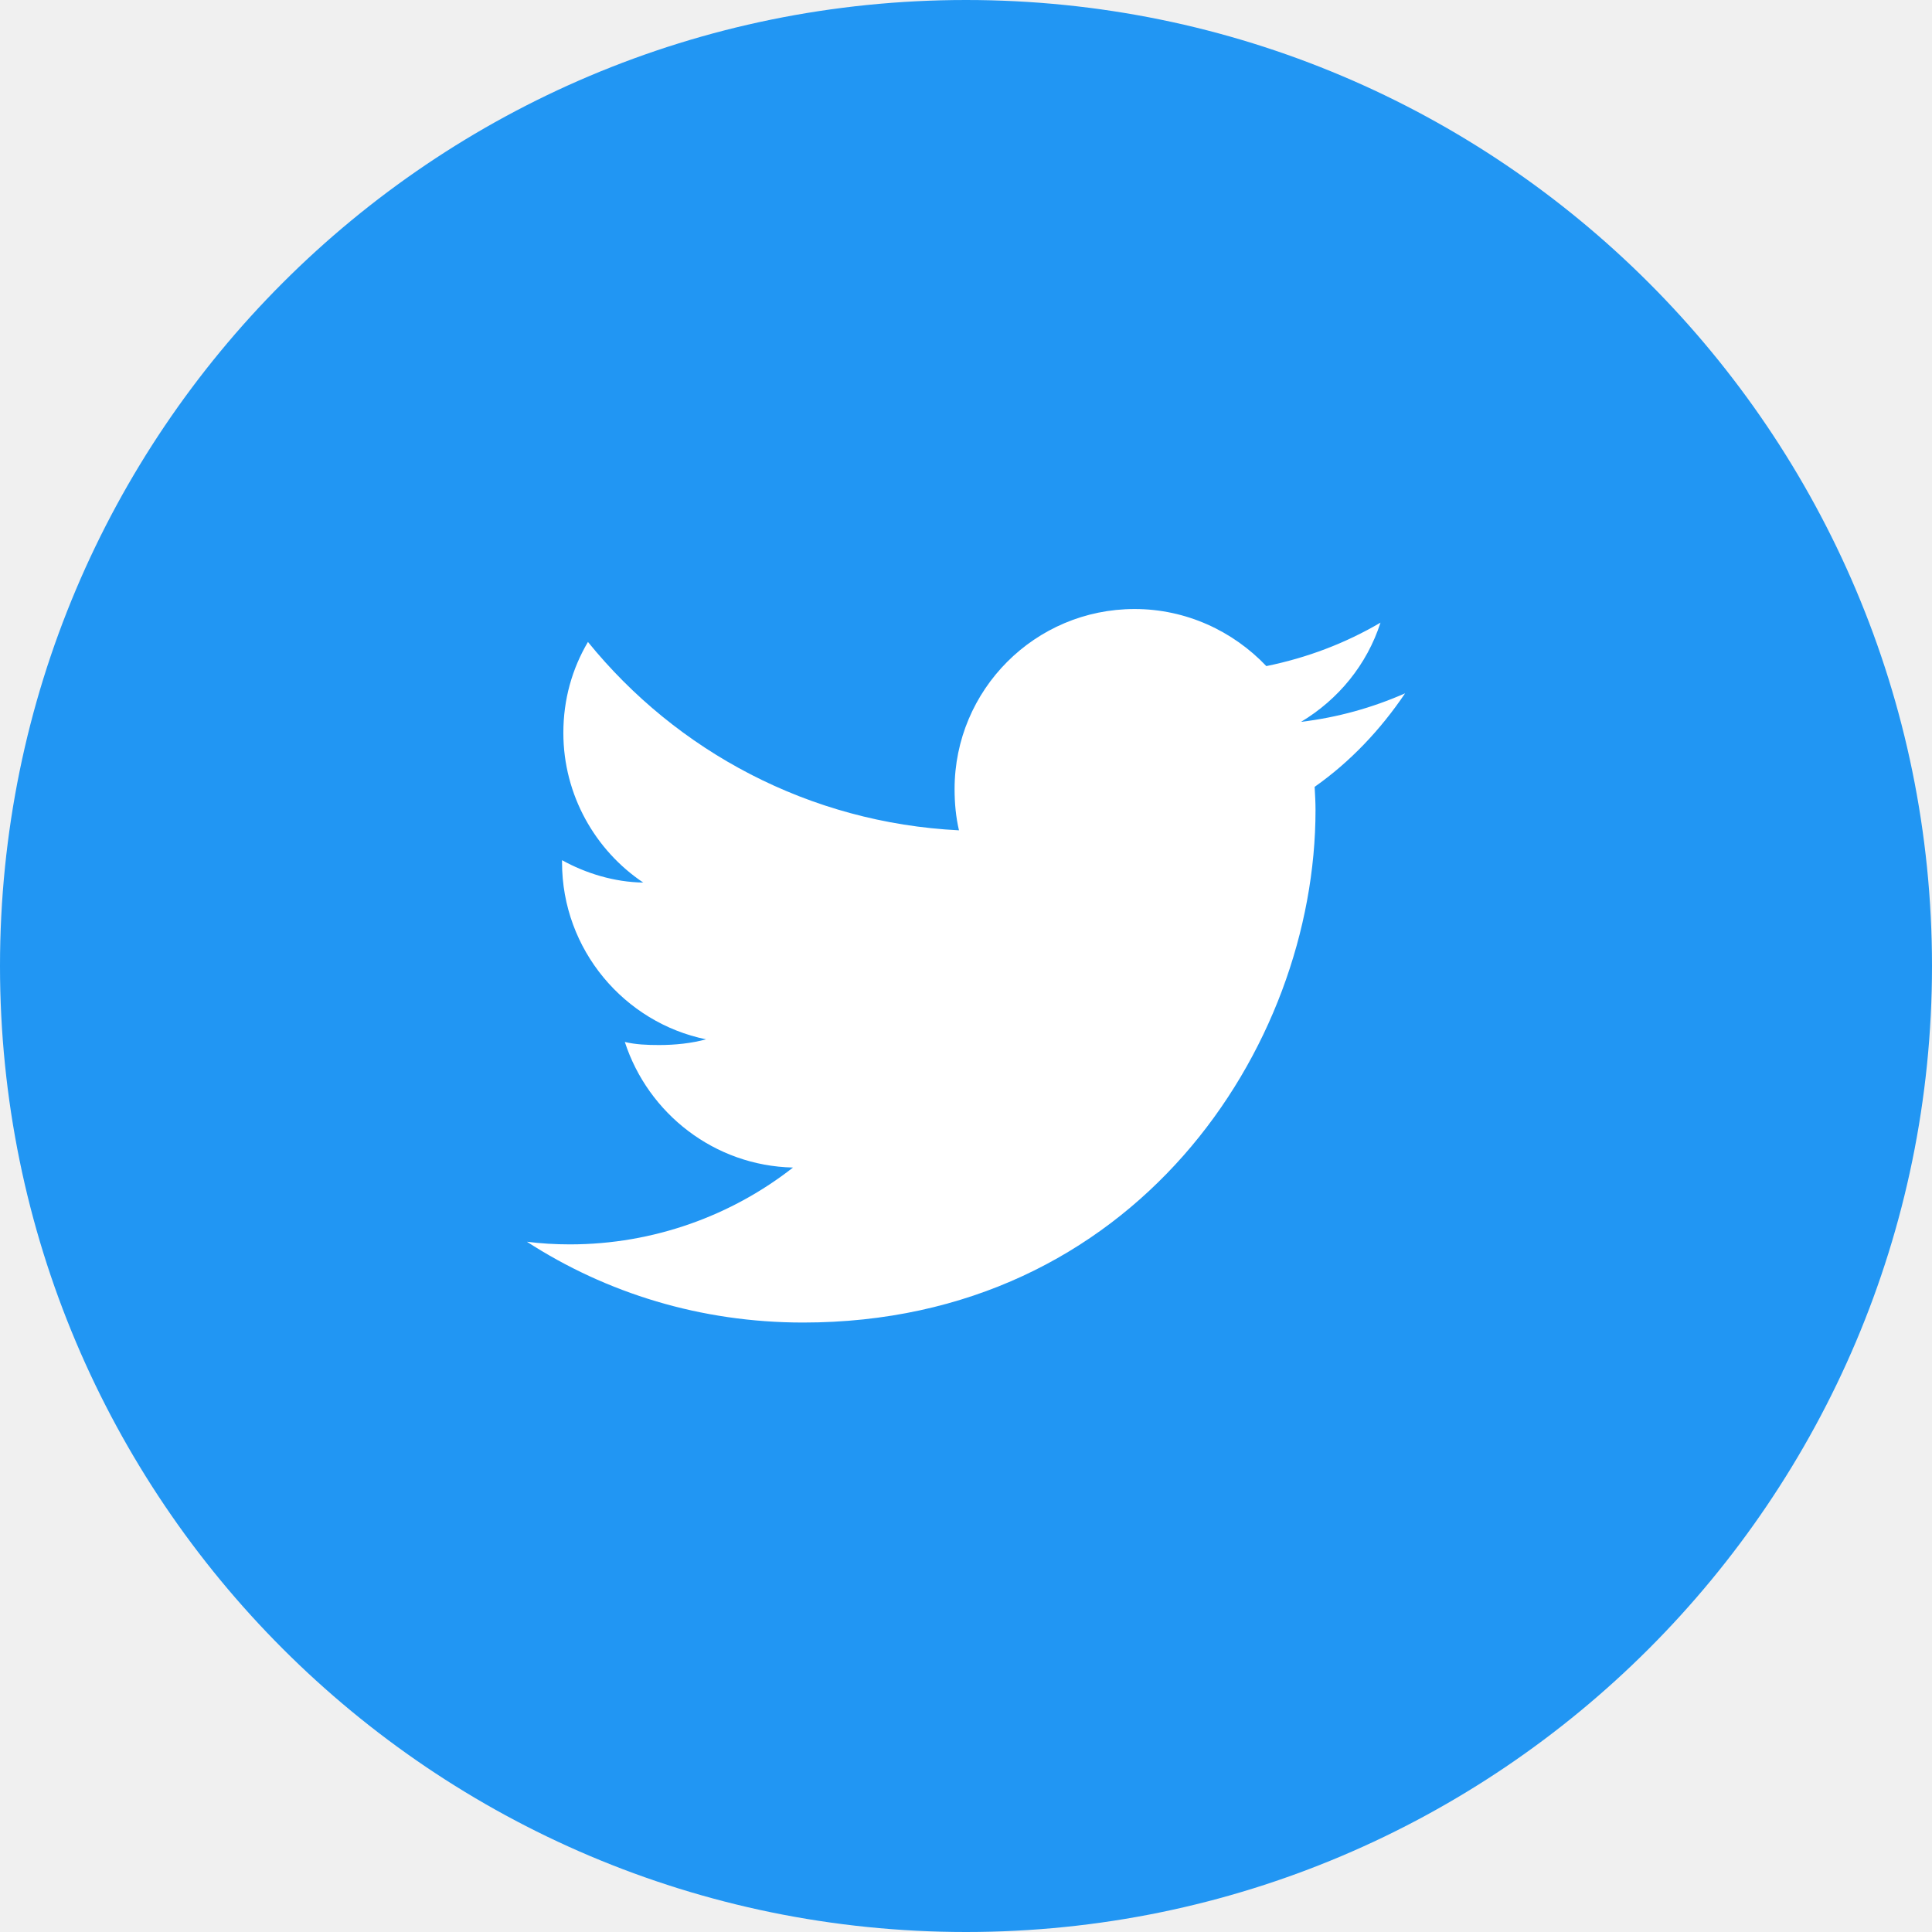
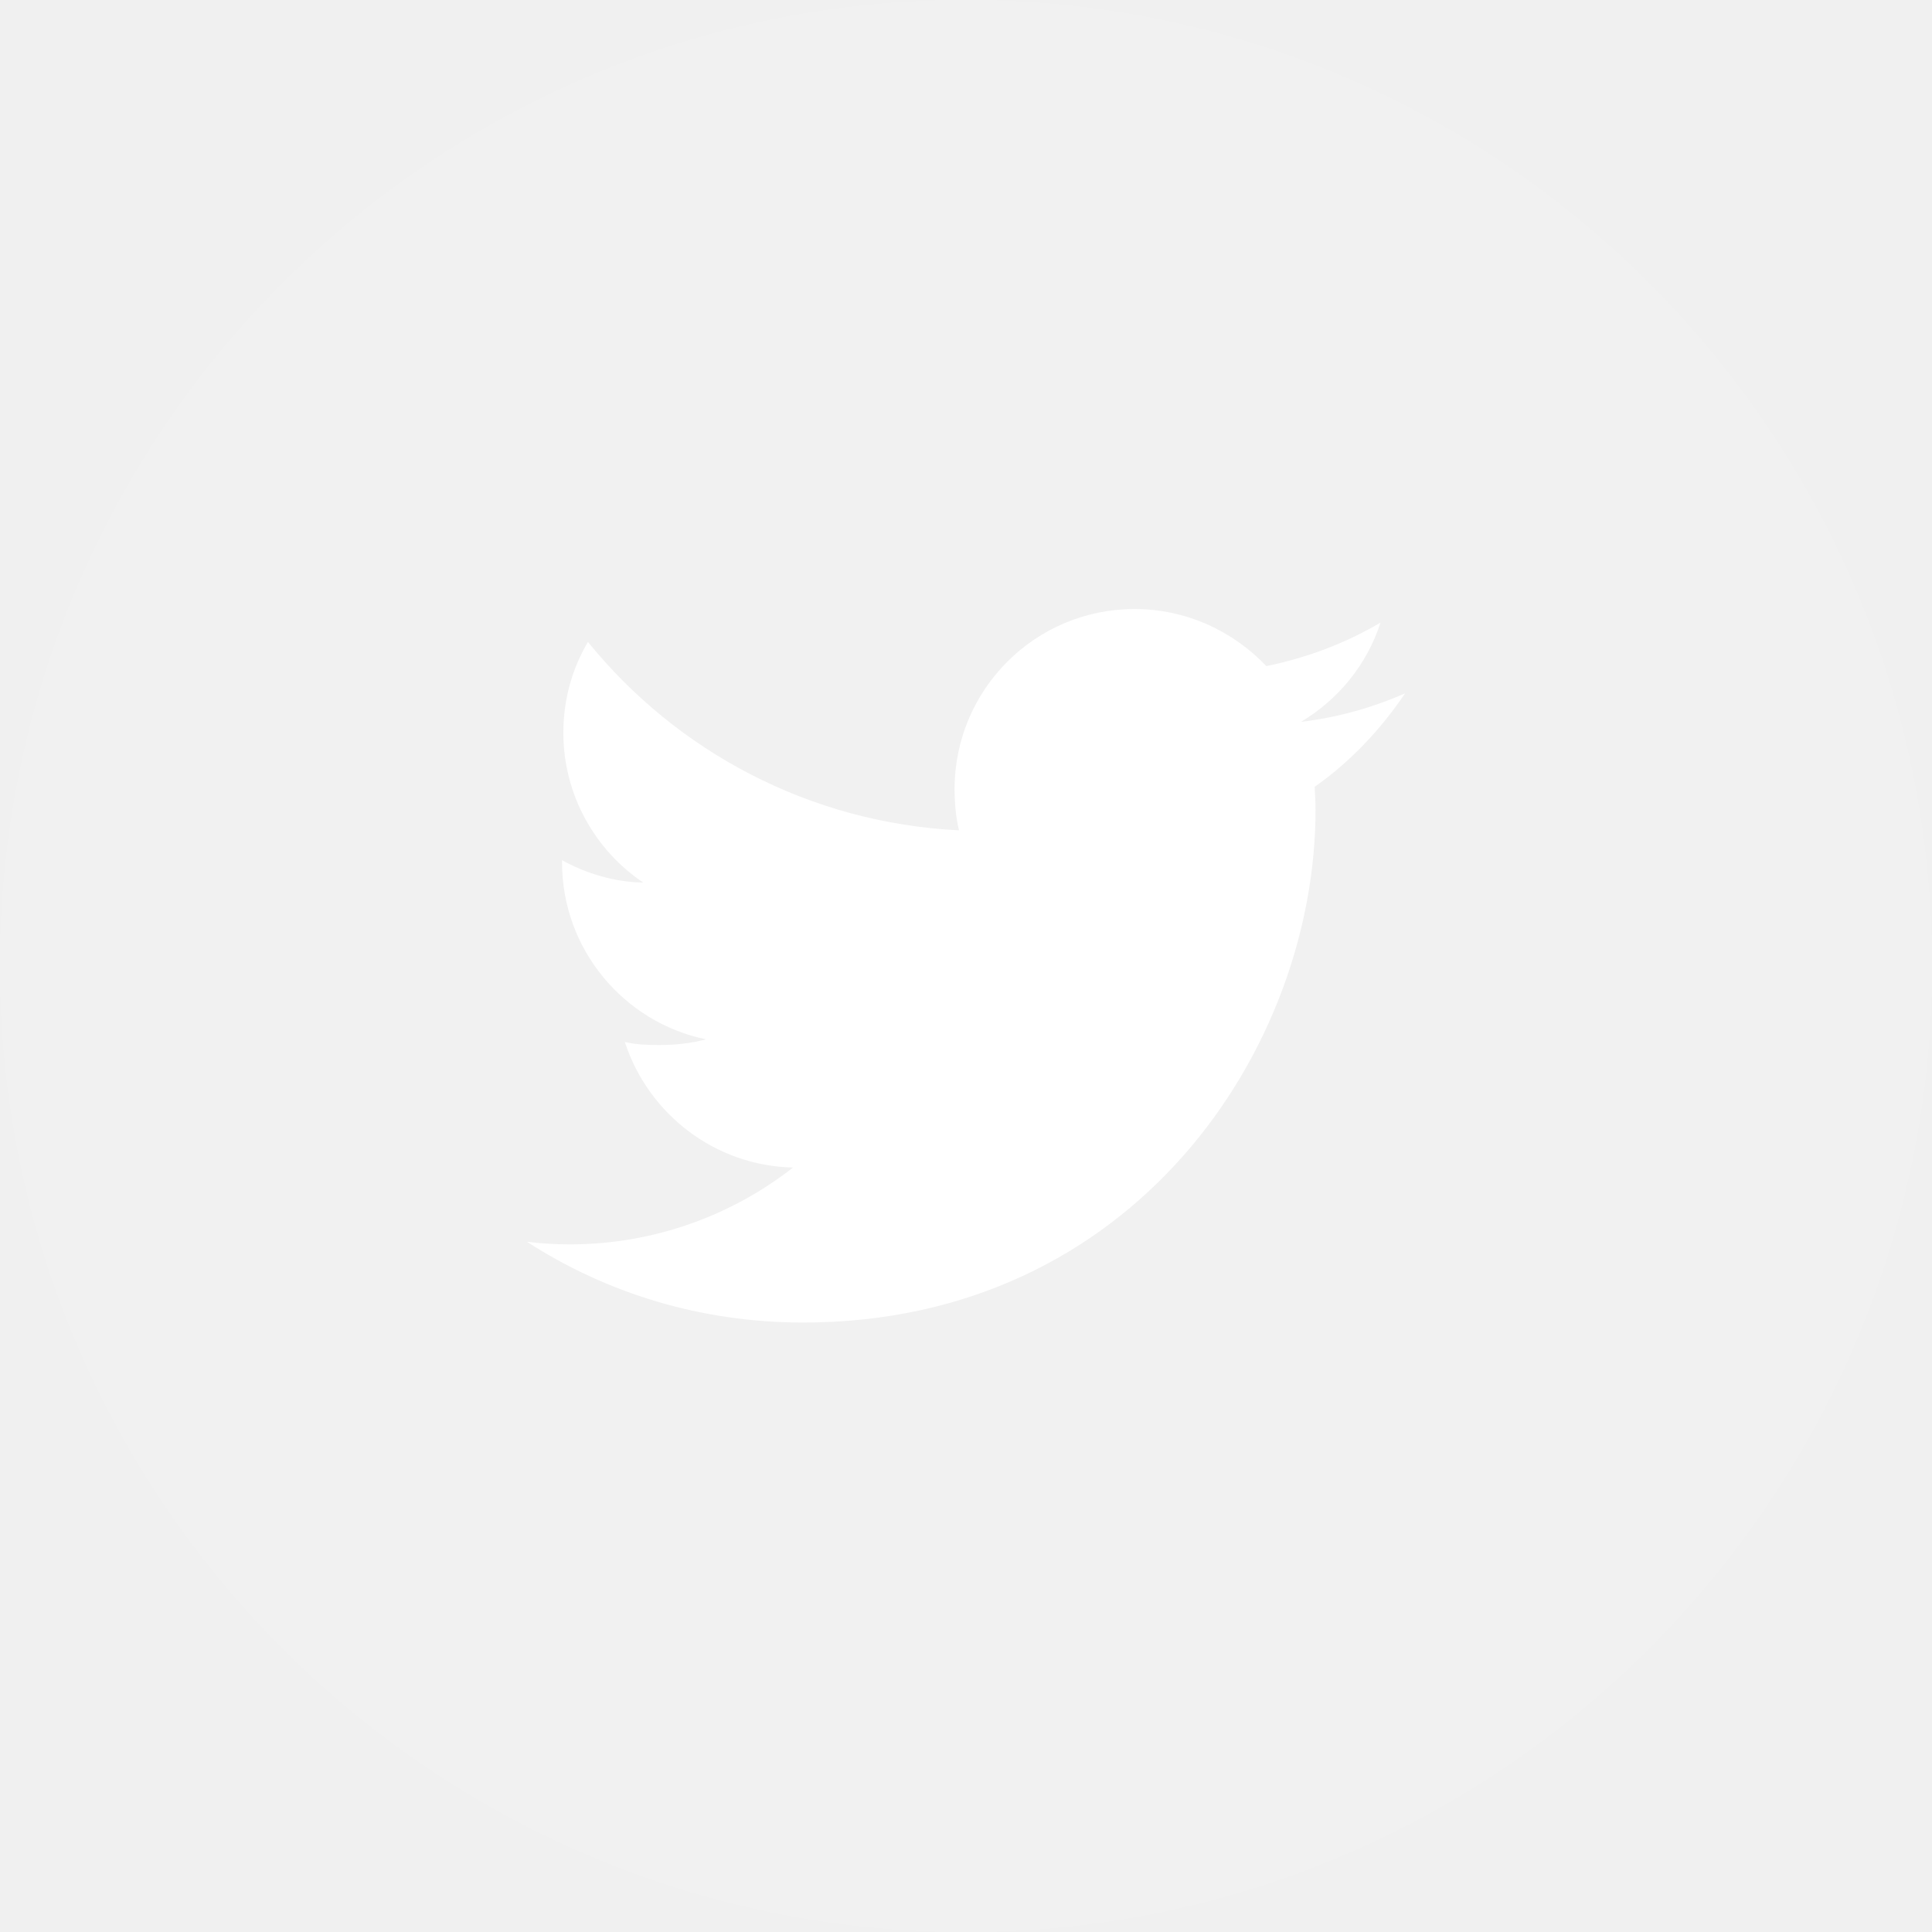
<svg xmlns="http://www.w3.org/2000/svg" width="44" height="44" viewBox="0 0 44 44" fill="none">
  <defs>
-     <clipPath id="clip11_3006">
+     <clipPath id="clip12_7460">
      <rect id="twitter 1" width="20" height="20" transform="translate(12 12)" fill="white" fill-opacity="0" />
    </clipPath>
  </defs>
-   <rect id="Ellipse" width="44" height="44" fill="#FFFFFF" fill-opacity="0" />
-   <path id="Ellipse" d="M44 22C44 28.07 41.53 33.57 37.55 37.55C33.57 41.53 28.07 44 22 44C15.92 44 10.42 41.53 6.44 37.55C2.46 33.57 0 28.07 0 22C0 15.92 2.46 10.42 6.44 6.44C10.42 2.46 15.92 0 22 0C28.07 0 33.57 2.46 37.55 6.44C41.53 10.42 44 15.92 44 22Z" fill="#2196F3" fill-opacity="1" fill-rule="nonzero" />
+   <path id="Ellipse" d="M44 22C44 28.07 41.53 33.57 37.55 37.55C33.57 41.53 28.07 44 22 44C15.92 44 10.42 41.53 6.44 37.55C2.46 33.57 0 28.07 0 22C0 15.92 2.46 10.42 6.44 6.44C10.42 2.46 15.92 0 22 0C28.07 0 33.57 2.46 37.55 6.44C41.53 10.42 44 15.92 44 22Z" fill="#FFFFFF" fill-opacity="0.1" fill-rule="nonzero" />
  <rect id="twitter 1" width="20" height="20" transform="translate(12 12)" fill="#FFFFFF" fill-opacity="0" />
-   <g clip-path="url(#clip11_3006)">
+   <g clip-path="url(#clip12_7460)">
    <path id="Vector" d="M32 15.79C31.25 16.12 30.46 16.34 29.63 16.44C30.48 15.93 31.13 15.14 31.44 14.18C30.64 14.65 29.77 14.98 28.84 15.17C28.08 14.37 27.01 13.87 25.84 13.87C23.57 13.87 21.74 15.71 21.74 17.97C21.74 18.3 21.77 18.61 21.84 18.91C18.43 18.74 15.41 17.11 13.39 14.62C13.03 15.23 12.83 15.93 12.83 16.69C12.83 18.11 13.56 19.37 14.65 20.1C13.99 20.09 13.34 19.89 12.8 19.59C12.8 19.61 12.8 19.62 12.8 19.64C12.8 21.63 14.22 23.29 16.08 23.67C15.75 23.76 15.38 23.8 15.01 23.8C14.74 23.8 14.48 23.79 14.23 23.73C14.76 25.36 16.27 26.55 18.06 26.59C16.67 27.68 14.89 28.34 12.98 28.34C12.64 28.34 12.32 28.32 12 28.28C13.81 29.45 15.96 30.12 18.29 30.12C25.83 30.12 29.96 23.87 29.96 18.45C29.96 18.27 29.95 18.1 29.94 17.92C30.75 17.35 31.44 16.62 32 15.79Z" fill="#FFFFFF" fill-opacity="1" fill-rule="nonzero" />
  </g>
</svg>
